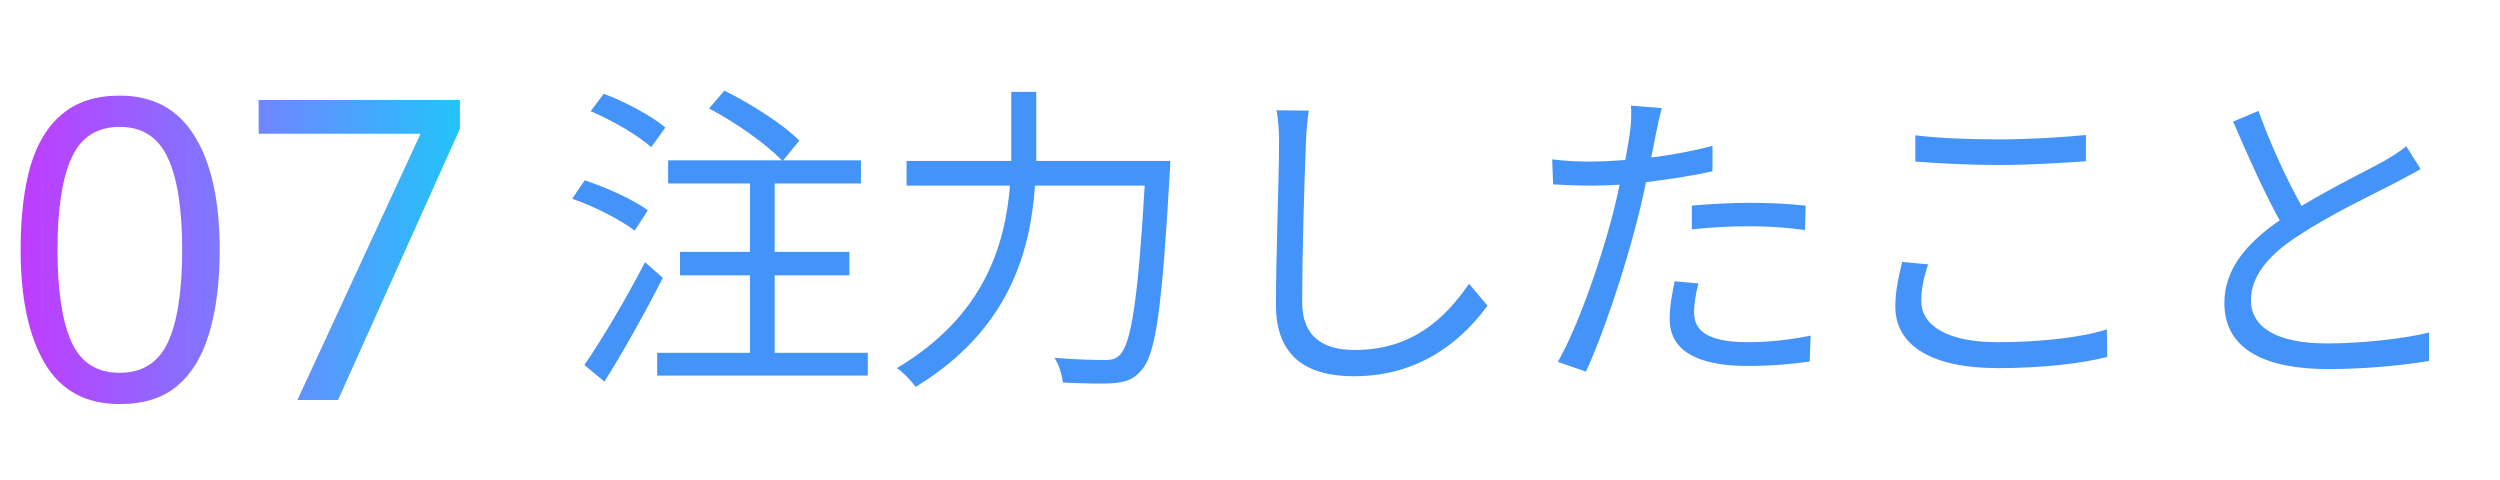
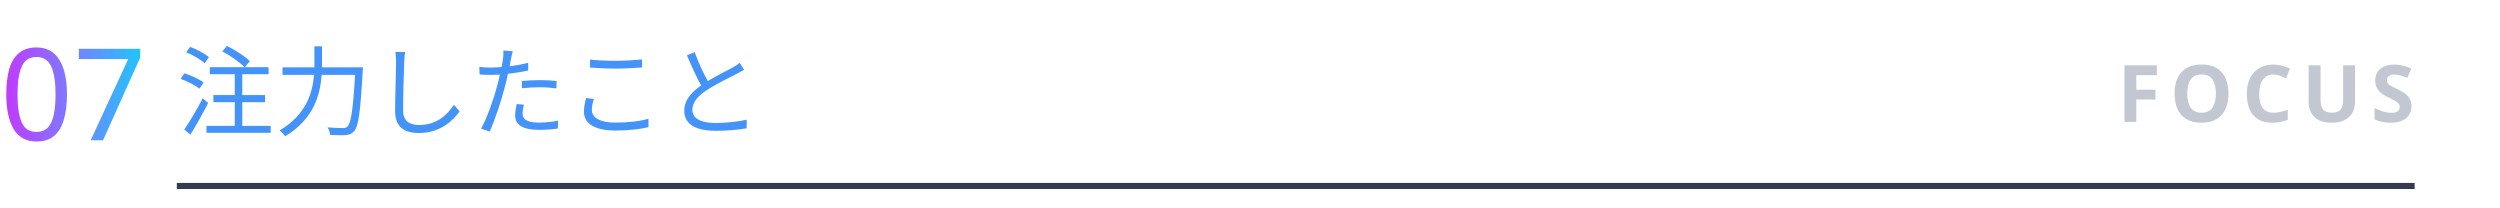
- <svg xmlns="http://www.w3.org/2000/svg" viewBox="0 0 125 24" width="125" height="24" role="img">
+ <svg xmlns="http://www.w3.org/2000/svg" viewBox="0 0 410 34" width="410" height="34" role="img">
  <defs>
    <filter id="glow" x="-30%" y="-30%" width="160%" height="160%">
      <feGaussianBlur stdDeviation="1.6" result="b" />
      <feMerge>
        <feMergeNode in="b" />
        <feMergeNode in="SourceGraphic" />
      </feMerge>
    </filter>
    <linearGradient id="brand" x1="0" y1="0" x2="1" y2="0">
      <stop offset="0" stop-color="#C03BFF" />
      <stop offset=".55" stop-color="#6F86FF" />
      <stop offset="1" stop-color="#22C4FA" />
    </linearGradient>
    <linearGradient id="bg" x1="0" y1="0" x2="1" y2="1">
      <stop offset="0" stop-color="#141827" />
      <stop offset="1" stop-color="#231B35" />
    </linearGradient>
    <style>
.jp{font-family:'Hiragino Sans','Hiragino Kaku Gothic ProN','Yu Gothic UI','Yu Gothic','Meiryo','Noto Sans JP','Noto Sans CJK JP',sans-serif}
.disp{font-family:Impact,Haettenschweiler,'Anton','Arial Narrow Bold','Arial Black',sans-serif}
.gh{font-family:-apple-system,BlinkMacSystemFont,'Segoe UI','Noto Sans',Helvetica,Arial,sans-serif}
.rnd{font-family:RcRounded,'Hiragino Maru Gothic ProN','Yu Gothic UI','Noto Sans JP',sans-serif}
.hand{font-family:RcHand,'Hiragino Maru Gothic ProN','Yu Gothic UI','Noto Sans JP',sans-serif}
.mono{font-family:ui-monospace,SFMono-Regular,'Cascadia Mono',Consolas,'Liberation Mono',monospace}

@keyframes bob{0%,100%{transform:translateY(0)}50%{transform:translateY(-5px)}}
@keyframes blink{0%,90%,100%{transform:scaleY(1)}94%{transform:scaleY(.12)}}
@keyframes flow{to{stroke-dashoffset:-28}}
@keyframes pulse{0%,100%{opacity:.55}50%{opacity:1}}
.bob{animation:bob 2.6s ease-in-out infinite}
.eyes{transform-box:fill-box;transform-origin:center;animation:blink 4.8s infinite}
.flow{stroke-dasharray:6 8;animation:flow 1.1s linear infinite}
.pulse{animation:pulse 2.4s ease-in-out infinite}
@media (prefers-reduced-motion:reduce){.bob,.eyes,.flow,.pulse{animation:none}}
</style>
  </defs>
-   <text x="0" y="20" class="disp" font-size="21" font-weight="400" fill="url(#brand)" text-anchor="start" textLength="23" lengthAdjust="spacingAndGlyphs">07</text>
-   <text x="28" y="18" class="gh" font-size="16" font-weight="400" fill="#4493F8" text-anchor="start">注力したこと</text>
+   <text x="0" y="23" class="disp" font-size="21" font-weight="400" fill="url(#brand)" text-anchor="start" textLength="23" lengthAdjust="spacingAndGlyphs">07</text>
+   <text x="29" y="21" class="gh" font-size="16" font-weight="400" fill="#4493F8" text-anchor="start">注力したこと</text>
+   <text x="396" y="20" class="gh" font-size="13" font-weight="600" fill="#AEB4C2" text-anchor="end" letter-spacing="1.5" opacity=".75">FOCUS</text>
+   <rect x="29" y="30" width="367" height="1" fill="#343B4E" />
</svg>
